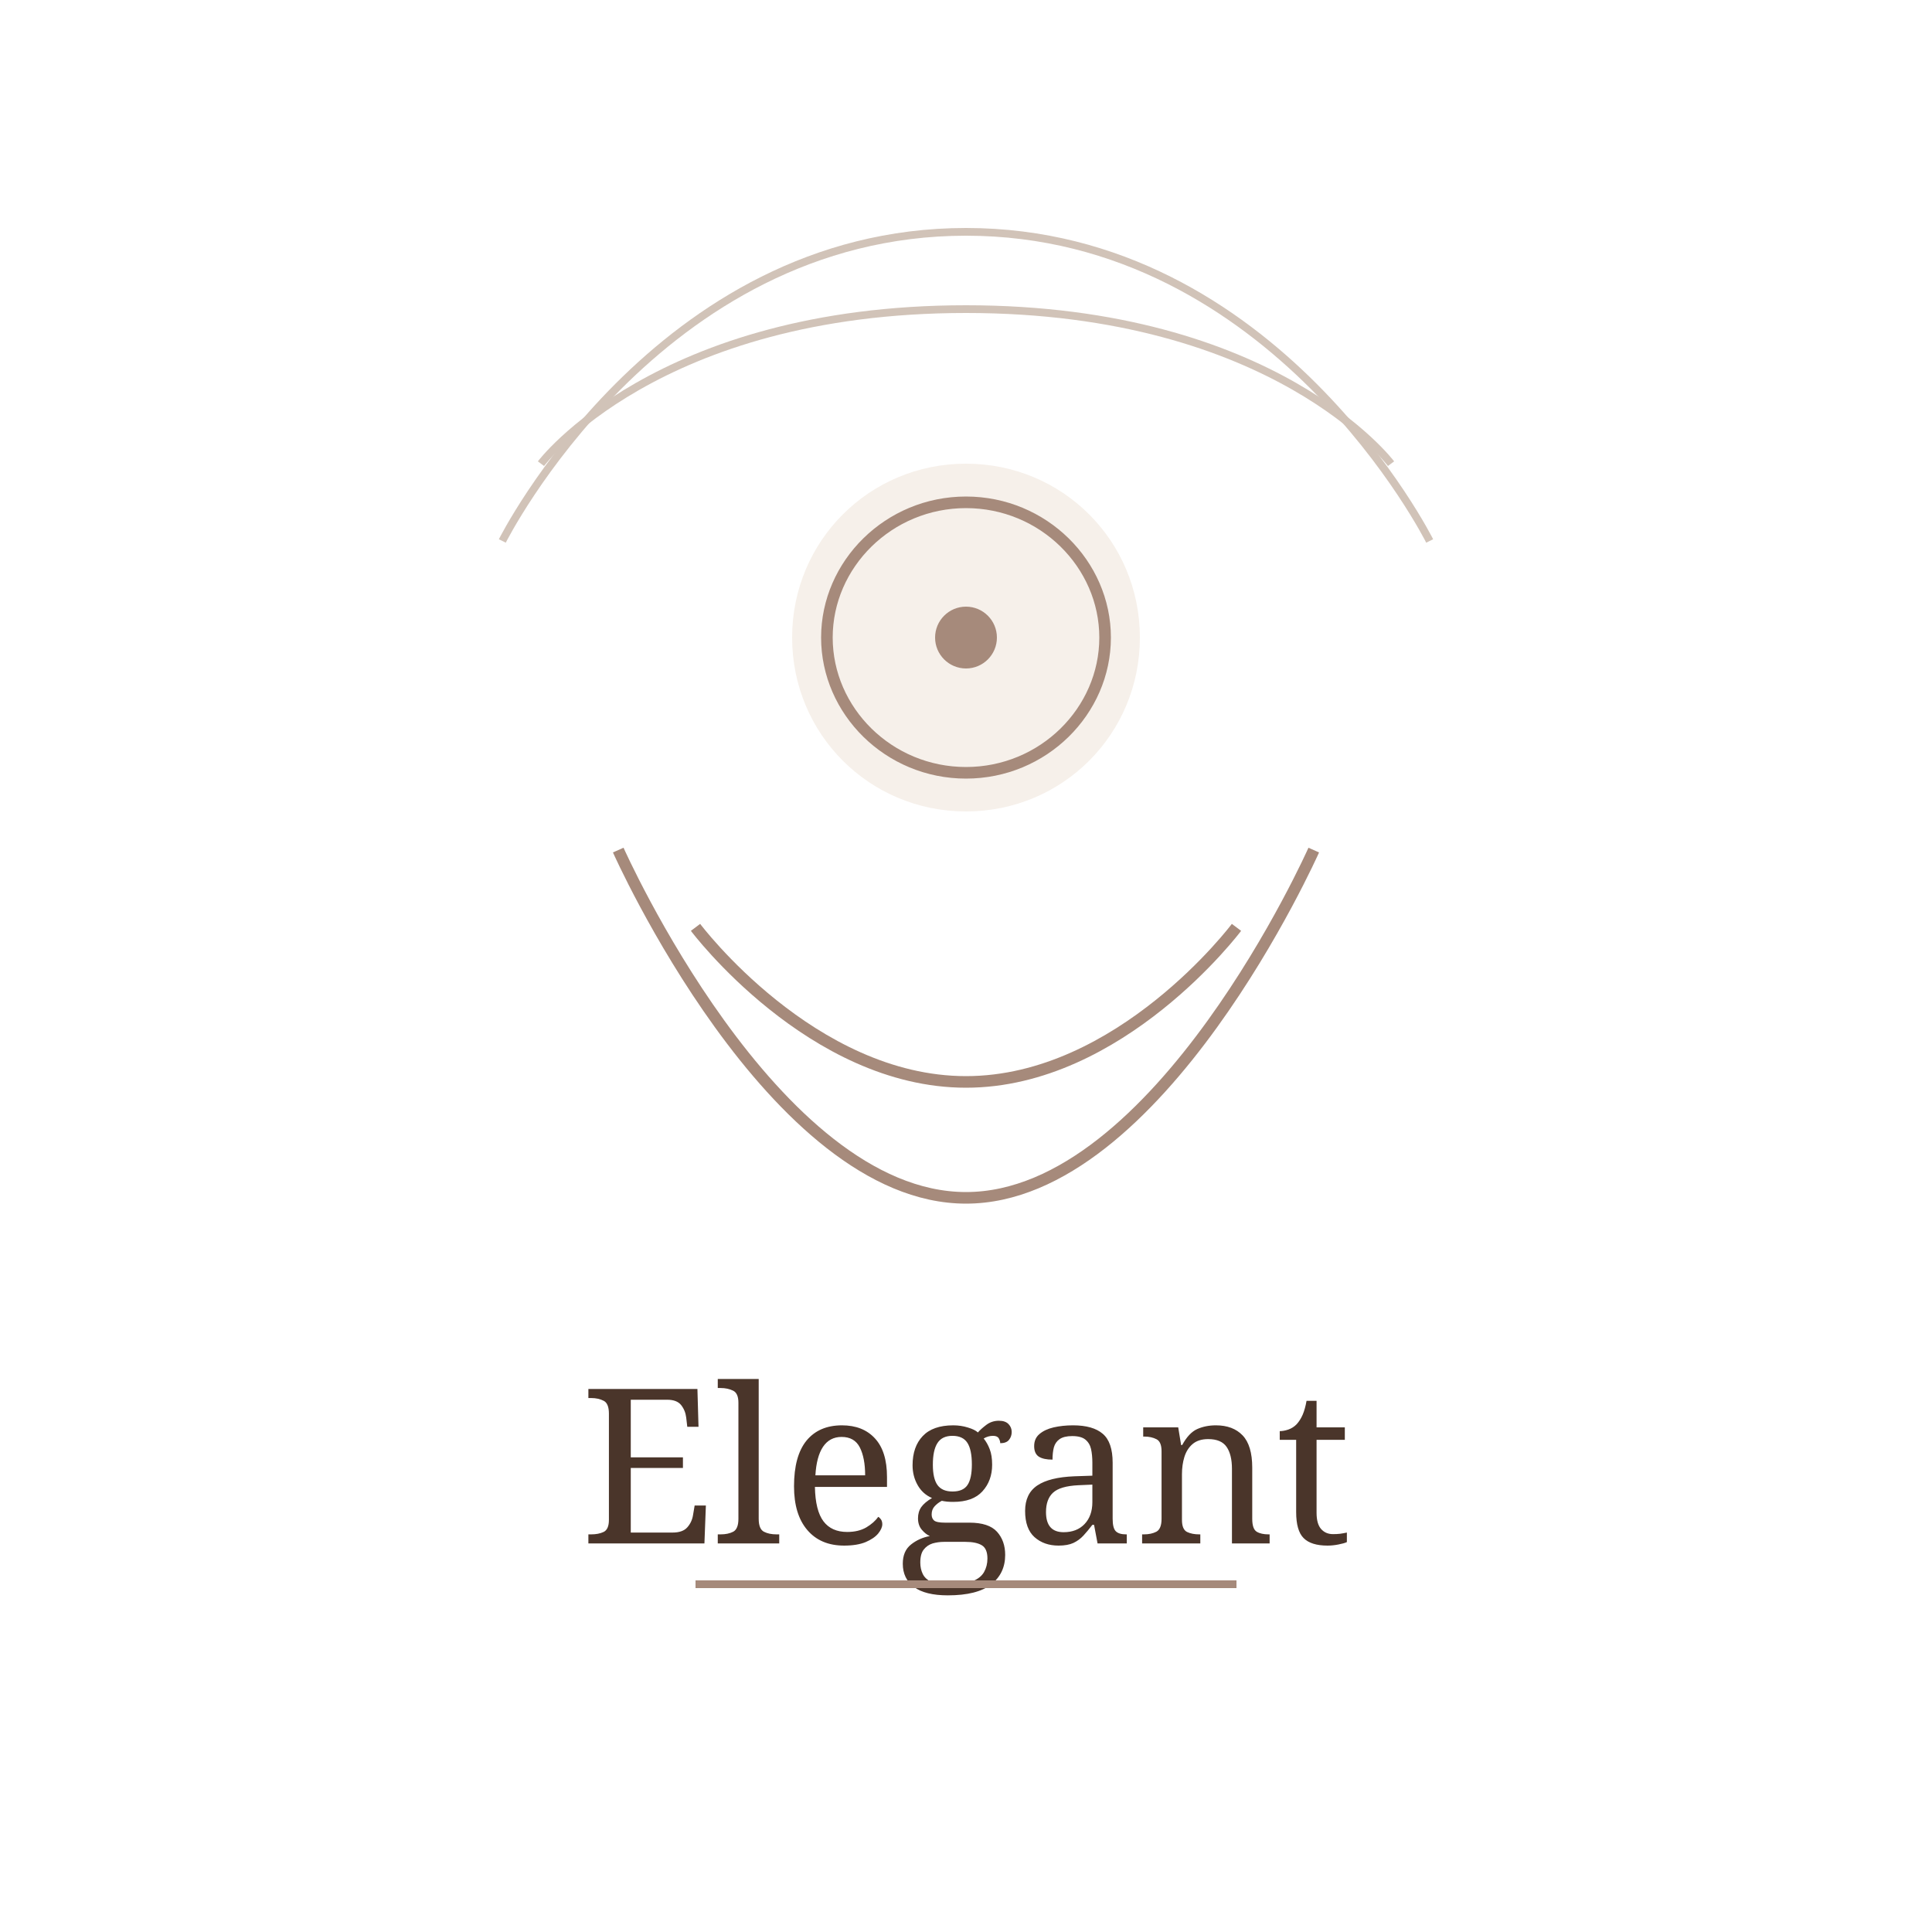
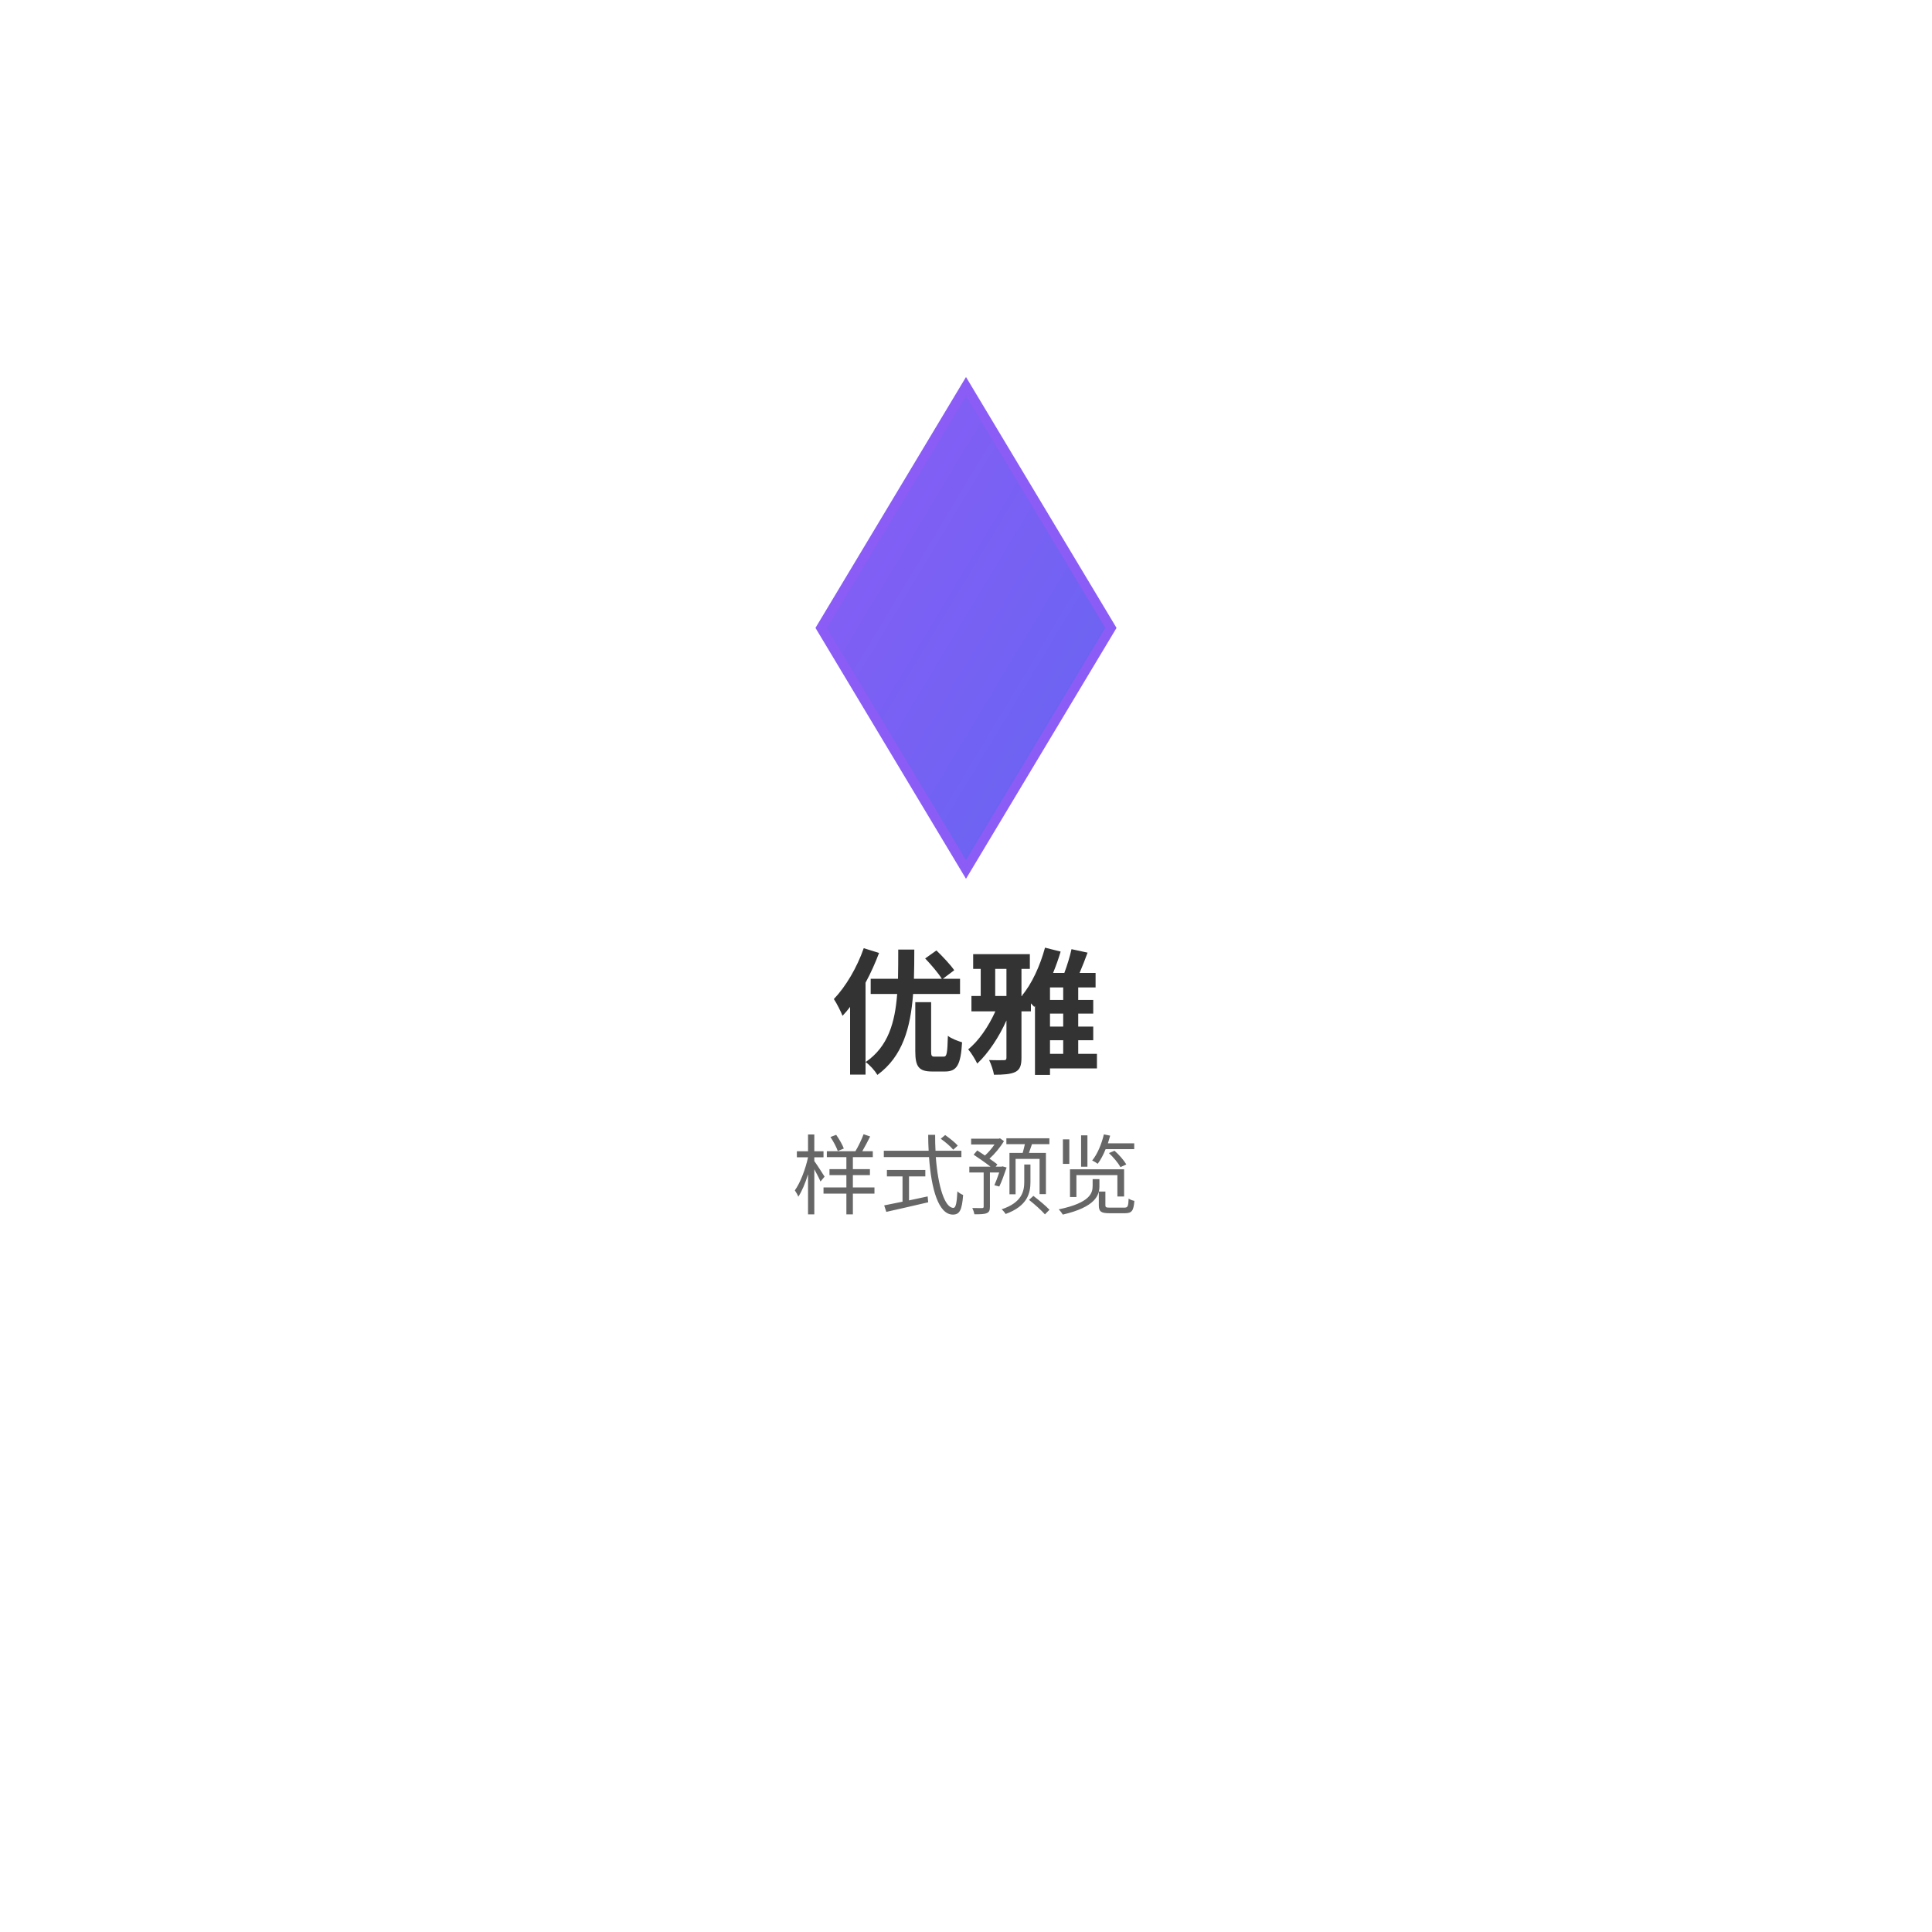
- <svg xmlns="http://www.w3.org/2000/svg" width="250" height="250" viewBox="0 0 250 250" fill="none">
-   <rect width="250" height="250" fill="white" />
-   <path d="M125 60C137.5 60 147.5 70 147.5 82.5C147.5 95 137.5 105 125 105C112.5 105 102.5 95 102.5 82.5C102.5 70 112.5 60 125 60Z" fill="#F6F0EA" />
-   <path d="M125 65C135 65 143 73 143 82.5C143 92 135 100 125 100C115 100 107 92 107 82.5C107 73 115 65 125 65Z" stroke="#A68A7B" stroke-width="1.5" />
-   <path d="M90 120C90 120 105 140 125 140C145 140 160 120 160 120" stroke="#A68A7B" stroke-width="1.5" />
-   <path d="M80 110C80 110 100 155 125 155C150 155 170 110 170 110" stroke="#A68A7B" stroke-width="1.5" />
-   <text x="125" y="190" font-family="serif" font-size="28" font-weight="400" fill="#4A352A" text-anchor="middle" dominant-baseline="middle">Elegant</text>
-   <line x1="90" y1="205" x2="160" y2="205" stroke="#A68A7B" stroke-width="1" />
-   <circle cx="125" cy="82.5" r="4" fill="#A68A7B" />
-   <path d="M70 60C70 60 85 40 125 40C165 40 180 60 180 60" stroke="#D1C3B8" stroke-width="1" />
-   <path d="M65 70C65 70 85 30 125 30C165 30 185 70 185 70" stroke="#D1C3B8" stroke-width="1" />
+ <svg xmlns="http://www.w3.org/2000/svg" width="400" height="400" viewBox="0 0 400 400">
+   <rect width="400" height="400" fill="white" />
+   <defs>
+     <linearGradient id="grad" x1="0%" y1="0%" x2="100%" y2="100%">
+       <stop offset="0%" style="stop-color:#8B5CF6;stop-opacity:1" />
+       <stop offset="100%" style="stop-color:#6366F1;stop-opacity:1" />
+     </linearGradient>
+   </defs>
+   <path d="M200,80 L230,130 L200,180 L170,130 Z" fill="url(#grad)" stroke="#8B5CF6" stroke-width="2" />
+   <text x="200" y="220" font-family="Arial, sans-serif" font-size="28" font-weight="bold" text-anchor="middle" fill="#333333">优雅</text>
+   <text x="200" y="250" font-family="Arial, sans-serif" font-size="18" text-anchor="middle" fill="#666666">样式预览</text>
</svg>
